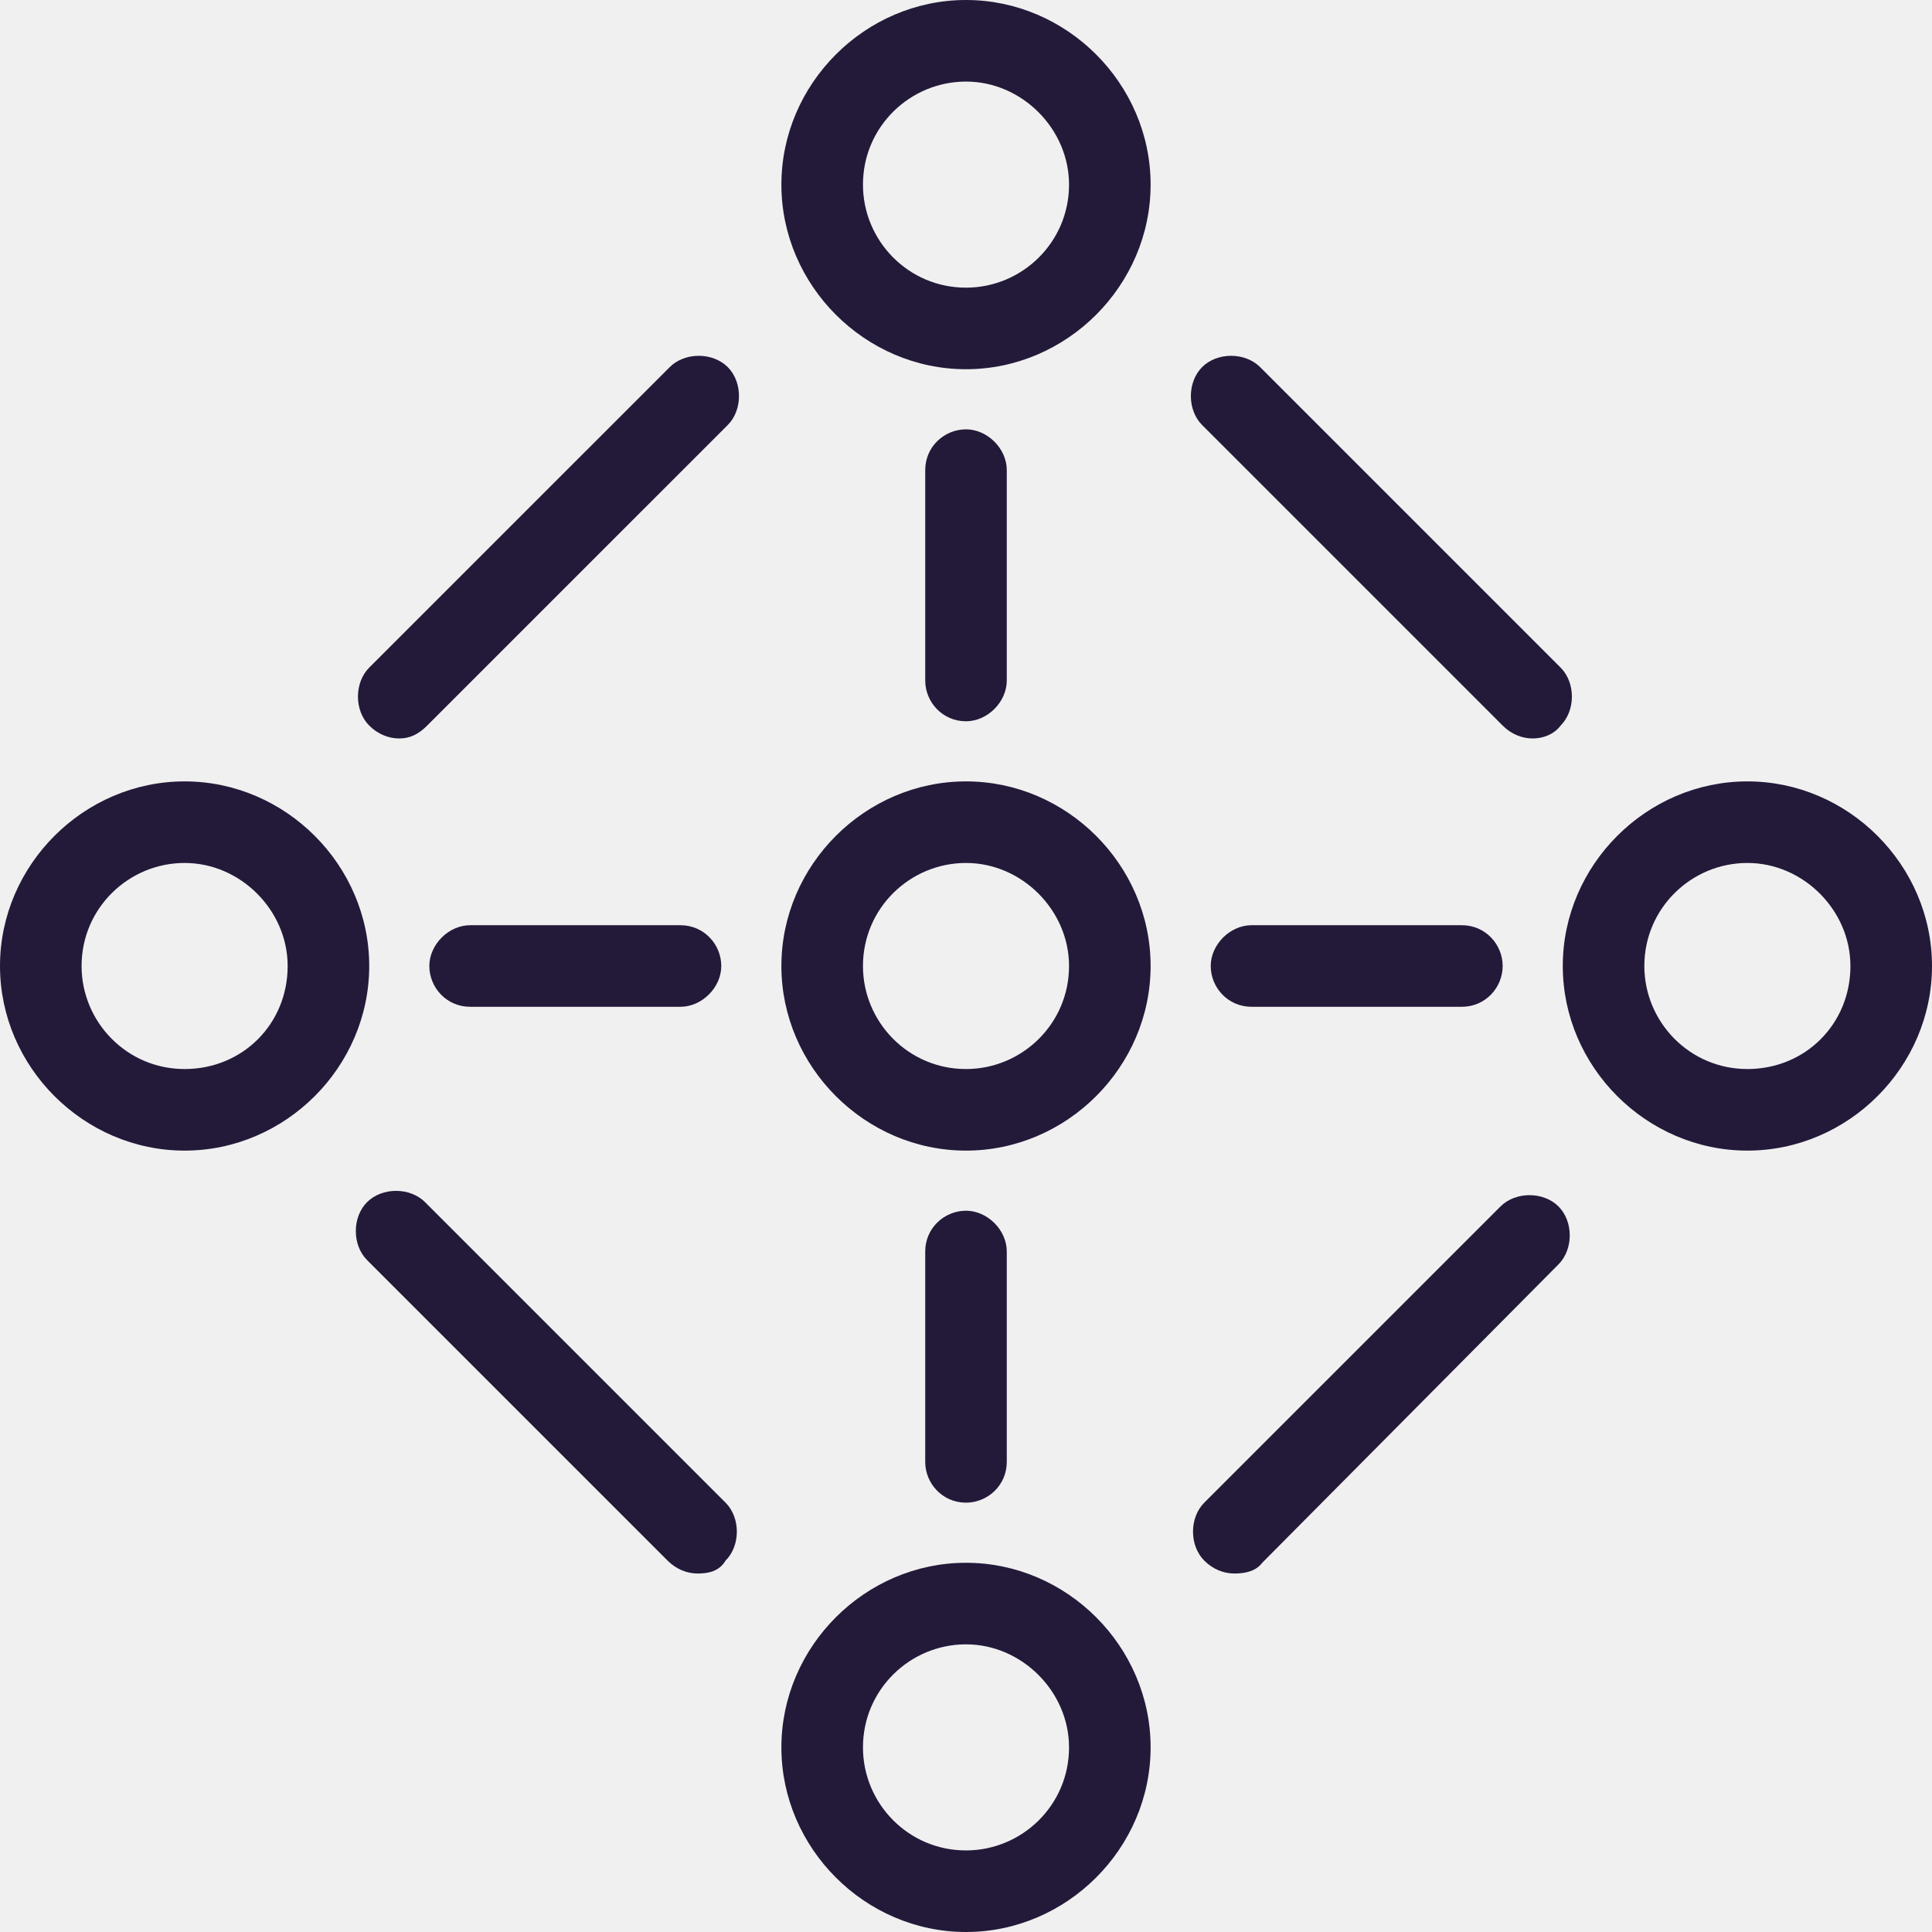
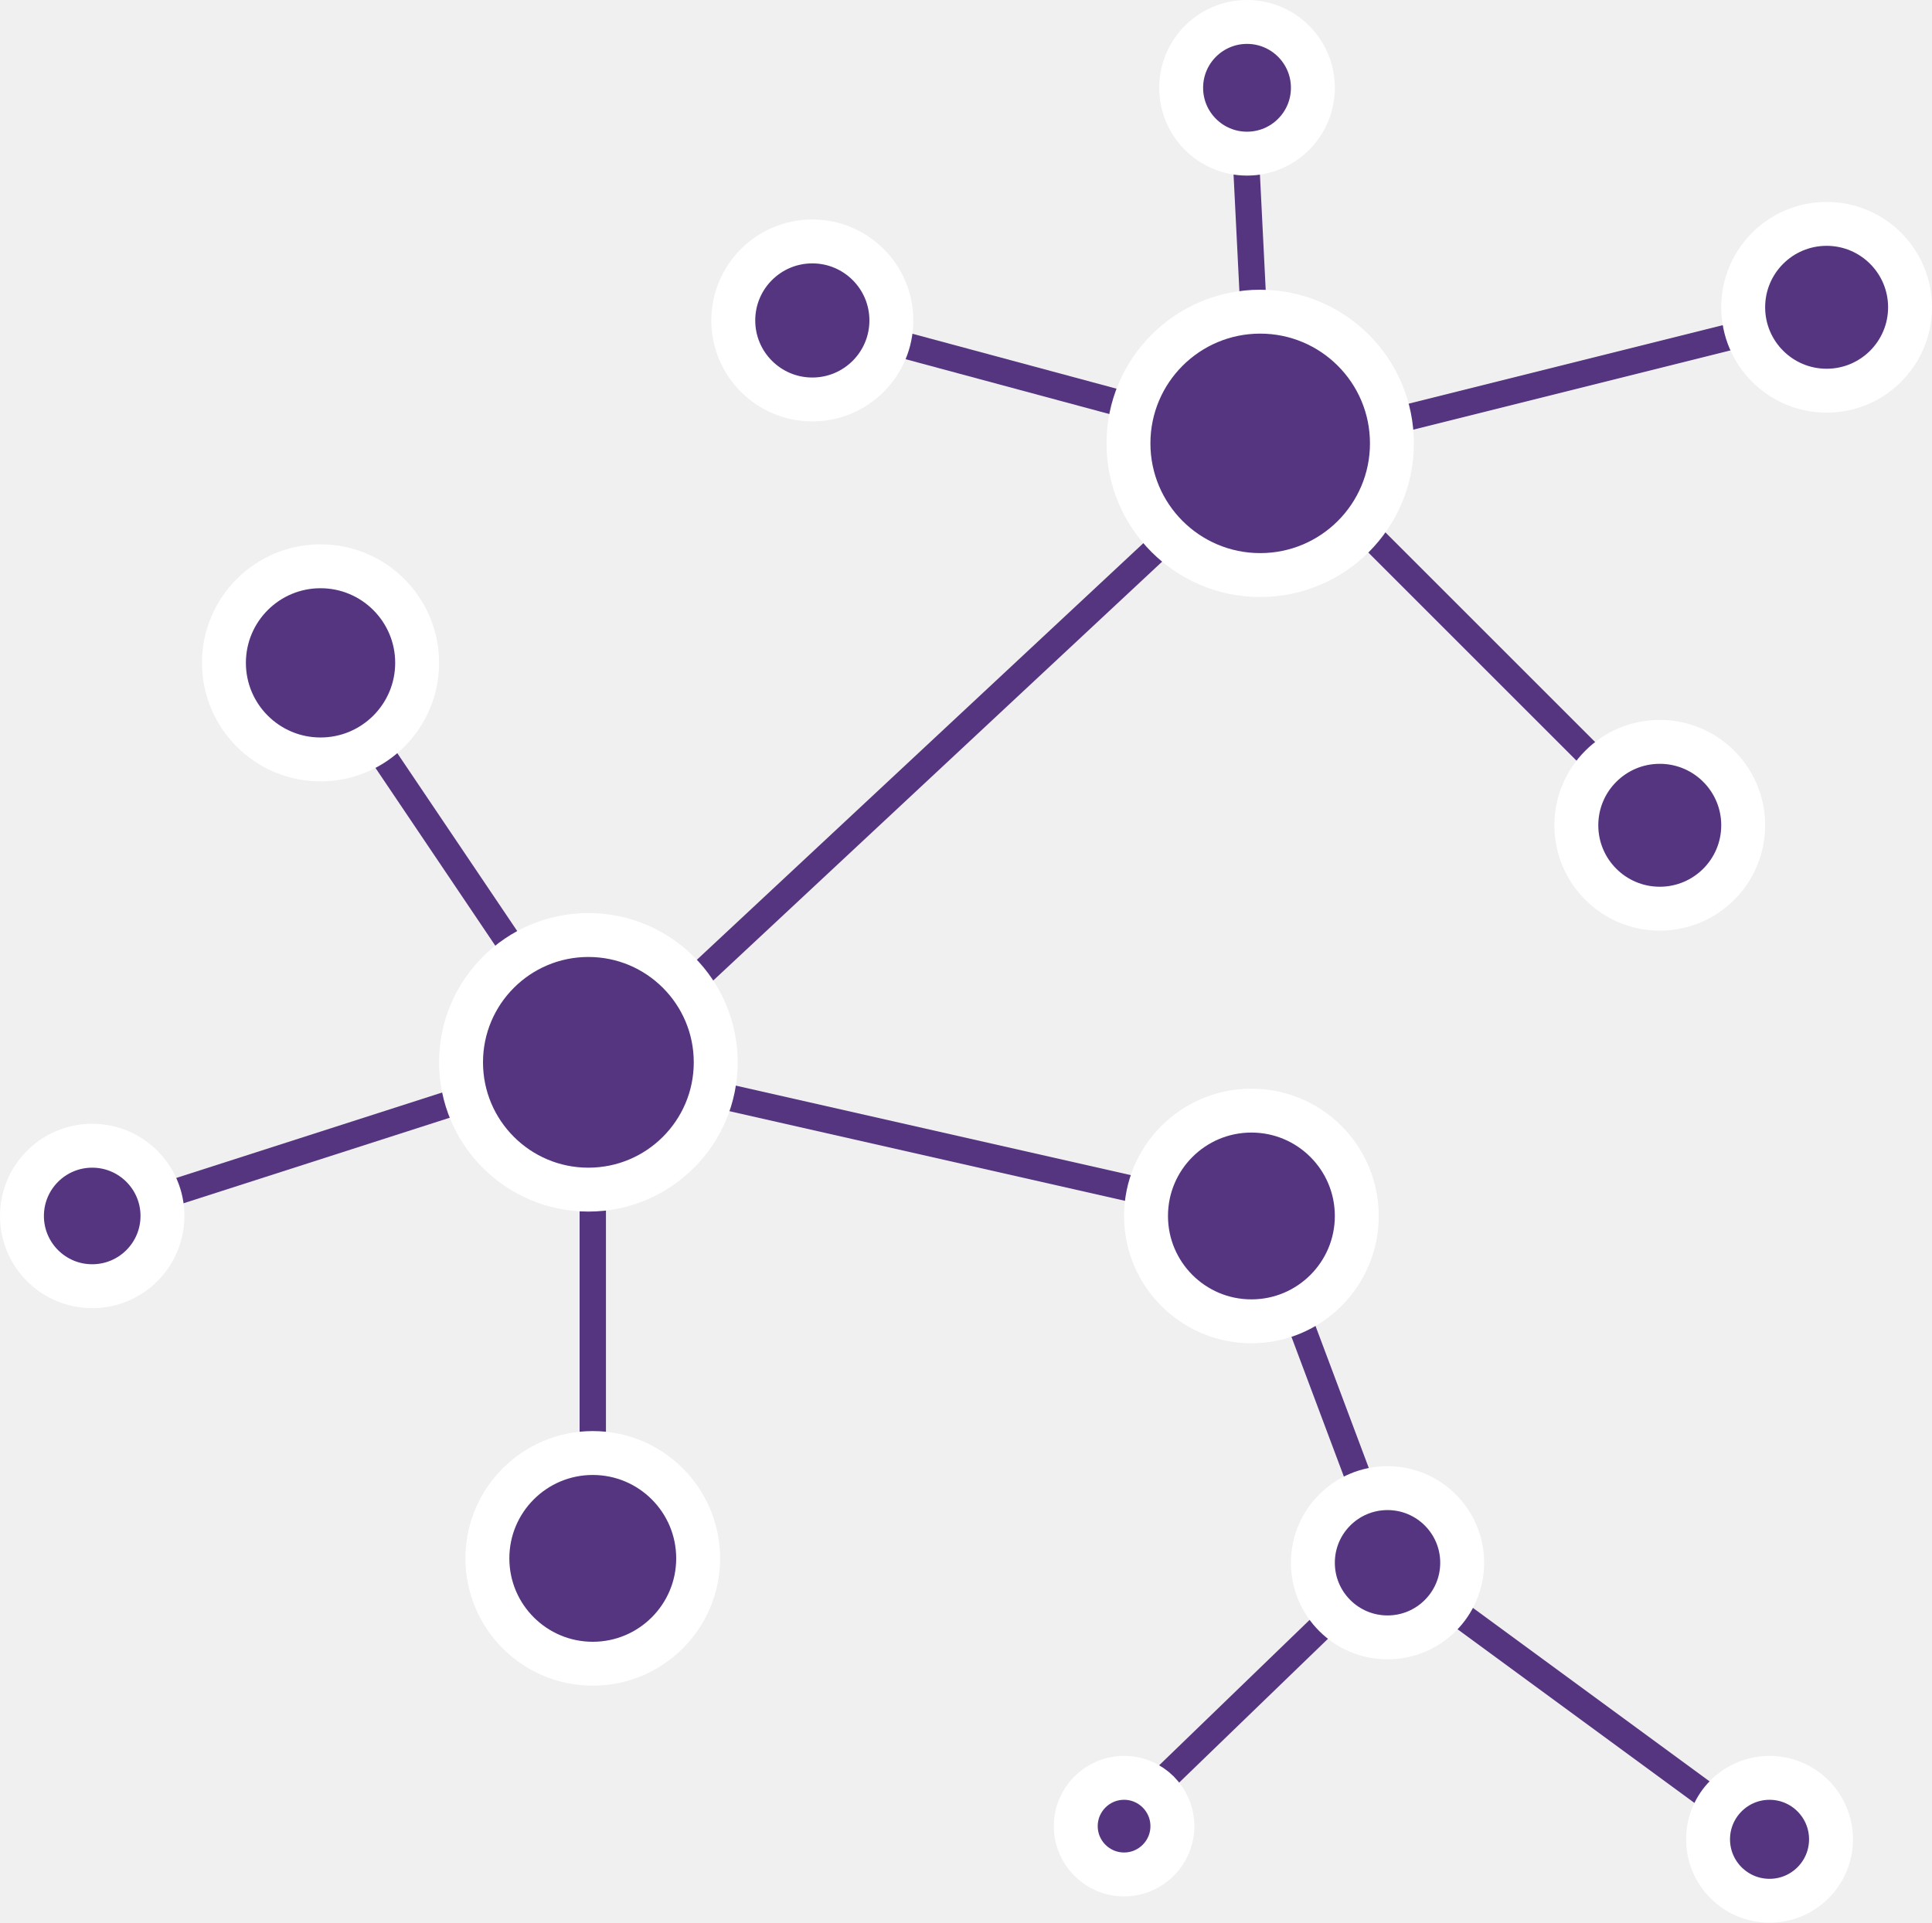
- <svg xmlns="http://www.w3.org/2000/svg" width="220px" height="220px" viewBox="0 0 220 220" version="1.1">
+ <svg xmlns="http://www.w3.org/2000/svg" width="220px" height="219px" viewBox="0 0 220 219" version="1.1">
  <defs />
-   <g id="Page-1" stroke="none" stroke-width="1" fill="none" fill-rule="evenodd">
-     <g id="Homepage---final" transform="translate(-320, -6203)" fill="#231A3A" fill-rule="nonzero">
-       <g id="noun_1524693_cc" transform="translate(320, 6203)">
-         <g id="Group">
-           <path d="M21.022,131.022 C9.533,131.022 0,121.489 0,110 C0,98.511 9.533,88.978 21.022,88.978 C32.511,88.978 42.044,98.511 42.044,110 C42.044,121.489 32.511,131.022 21.022,131.022 Z M21.022,98.267 C14.667,98.267 9.289,103.4 9.289,110 C9.289,116.356 14.422,121.733 21.022,121.733 C27.622,121.733 32.756,116.6 32.756,110 C32.756,103.644 27.378,98.267 21.022,98.267 Z" id="Shape" />
-           <path d="M198.978,131.022 C187.489,131.022 177.956,121.489 177.956,110 C177.956,98.511 187.489,88.978 198.978,88.978 C210.467,88.978 220,98.511 220,110 C220,121.489 210.467,131.022 198.978,131.022 Z M198.978,98.267 C192.622,98.267 187.244,103.4 187.244,110 C187.244,116.356 192.378,121.733 198.978,121.733 C205.578,121.733 210.711,116.6 210.711,110 C210.711,103.644 205.333,98.267 198.978,98.267 Z" id="Shape" />
-           <path d="M110,42.044 C98.511,42.044 88.978,32.511 88.978,21.022 C88.978,9.533 98.511,0 110,0 C121.489,0 131.022,9.533 131.022,21.022 C131.022,32.511 121.489,42.044 110,42.044 Z M110,9.289 C103.644,9.289 98.267,14.422 98.267,21.022 C98.267,27.378 103.4,32.756 110,32.756 C116.356,32.756 121.733,27.622 121.733,21.022 C121.733,14.667 116.356,9.289 110,9.289 Z" id="Shape" />
-           <path d="M110,131.022 C98.511,131.022 88.978,121.489 88.978,110 C88.978,98.511 98.511,88.978 110,88.978 C121.489,88.978 131.022,98.511 131.022,110 C131.022,121.489 121.489,131.022 110,131.022 Z M110,98.267 C103.644,98.267 98.267,103.4 98.267,110 C98.267,116.356 103.4,121.733 110,121.733 C116.356,121.733 121.733,116.6 121.733,110 C121.733,103.644 116.356,98.267 110,98.267 Z" id="Shape" />
-           <path d="M110,220 C98.511,220 88.978,210.467 88.978,198.978 C88.978,187.489 98.511,177.956 110,177.956 C121.489,177.956 131.022,187.489 131.022,198.978 C131.022,210.467 121.489,220 110,220 Z M110,187.244 C103.644,187.244 98.267,192.378 98.267,198.978 C98.267,205.333 103.4,210.711 110,210.711 C116.356,210.711 121.733,205.578 121.733,198.978 C121.733,192.622 116.356,187.244 110,187.244 Z" id="Shape" />
-           <path d="M79.444,179.178 C78.222,179.178 77,178.689 76.022,177.711 L41.8,143.489 C40.089,141.778 40.089,138.6 41.8,136.889 C43.511,135.178 46.689,135.178 48.4,136.889 L82.622,171.111 C84.333,172.822 84.333,176 82.622,177.711 C81.889,178.933 80.667,179.178 79.444,179.178 Z" id="Shape" />
-           <path d="M140.556,179.178 C139.333,179.178 138.111,178.689 137.133,177.711 C135.422,176 135.422,172.822 137.133,171.111 L170.867,137.378 C172.578,135.667 175.756,135.667 177.467,137.378 C179.178,139.089 179.178,142.267 177.467,143.978 L143.733,177.956 C143,178.933 141.778,179.178 140.556,179.178 Z" id="Shape" />
-           <path d="M174.533,84.089 C173.311,84.089 172.089,83.6 171.111,82.622 L136.889,48.4 C135.178,46.689 135.178,43.511 136.889,41.8 C138.6,40.089 141.778,40.089 143.489,41.8 L177.711,76.022 C179.422,77.733 179.422,80.911 177.711,82.622 C176.978,83.6 175.756,84.089 174.533,84.089 Z" id="Shape" />
-           <path d="M45.467,84.089 C44.244,84.089 43.022,83.6 42.044,82.622 C40.333,80.911 40.333,77.733 42.044,76.022 L76.267,41.8 C77.978,40.089 81.156,40.089 82.867,41.8 C84.578,43.511 84.578,46.689 82.867,48.4 L48.644,82.622 C47.667,83.6 46.689,84.089 45.467,84.089 Z" id="Shape" />
-           <path d="M77.489,114.644 L53.533,114.644 C50.844,114.644 48.889,112.444 48.889,110 C48.889,107.556 51.089,105.356 53.533,105.356 L77.489,105.356 C80.178,105.356 82.133,107.556 82.133,110 C82.133,112.444 79.933,114.644 77.489,114.644 Z" id="Shape" />
-           <path d="M166.467,114.644 L142.511,114.644 C139.822,114.644 137.867,112.444 137.867,110 C137.867,107.556 140.067,105.356 142.511,105.356 L166.467,105.356 C169.156,105.356 171.111,107.556 171.111,110 C171.111,112.444 169.156,114.644 166.467,114.644 Z" id="Shape" />
-           <path d="M110,171.111 C107.311,171.111 105.356,168.911 105.356,166.467 L105.356,142.511 C105.356,139.822 107.556,137.867 110,137.867 C112.444,137.867 114.644,140.067 114.644,142.511 L114.644,166.467 C114.644,169.156 112.444,171.111 110,171.111 Z" id="Shape" />
-           <path d="M110,82.133 C107.311,82.133 105.356,79.933 105.356,77.489 L105.356,53.533 C105.356,50.844 107.556,48.889 110,48.889 C112.444,48.889 114.644,51.089 114.644,53.533 L114.644,77.489 C114.644,79.933 112.444,82.133 110,82.133 Z" id="Shape" />
-         </g>
+   <g id="Designs" stroke="none" stroke-width="1" fill="none" fill-rule="evenodd">
+     <g id="Homepage---final" transform="translate(-317, -6189)">
+       <g id="icon/decentralised" transform="translate(322, 6194)">
+         <path d="M63.5,116.5 L138.5,46.5" id="Line-3" stroke="#553580" stroke-width="3" stroke-linecap="square" />
+         <path d="M139.5,45.5 L87.5,31.5" id="Line-6" stroke="#553580" stroke-width="3" stroke-linecap="square" />
+         <path d="M150.5,55.5 L177.5,82.5" id="Line-4" stroke="#553580" stroke-width="3" stroke-linecap="square" />
+         <path d="M139.5,46.5 L203.5,30.5" id="Line-5" stroke="#553580" stroke-width="3" stroke-linecap="square" />
+         <path d="M138.5,45.5 L136.5,5.5" id="Line-7" stroke="#553580" stroke-width="3" stroke-linecap="square" />
+         <path d="M62.5,116.5 L31.5,70.5" id="Line-8" stroke="#553580" stroke-width="3" stroke-linecap="square" />
+         <path d="M62.5,115.5 L6.5,133.5" id="Line-9" stroke="#553580" stroke-width="3" stroke-linecap="square" />
+         <path d="M62.5,115.5 L62.5,174.5" id="Line-10" stroke="#553580" stroke-width="3" stroke-linecap="square" />
+         <path d="M62.5,116.5 L137.5,133.5" id="Line-11" stroke="#553580" stroke-width="3" stroke-linecap="square" />
+         <path d="M138.5,133.5 L153.5,173.5" id="Line-12" stroke="#553580" stroke-width="3" stroke-linecap="square" />
+         <path d="M152.5,173.5 L122.5,202.5" id="Line-13" stroke="#553580" stroke-width="3" stroke-linecap="square" />
+         <path d="M152.5,172.5 L197.5,205.5" id="Line-14" stroke="#553580" stroke-width="3" stroke-linecap="square" />
+         <circle id="Oval" stroke="#FFFFFF" stroke-width="5" fill="#553580" fill-rule="nonzero" cx="62" cy="116" r="14.5" />
+         <circle id="Oval" stroke="#FFFFFF" stroke-width="5" fill="#553580" fill-rule="nonzero" cx="184" cy="89" r="9.5" />
+         <circle id="Oval" stroke="#FFFFFF" stroke-width="5" fill="#553580" fill-rule="nonzero" cx="203" cy="30" r="9.5" />
+         <circle id="Oval" stroke="#FFFFFF" stroke-width="5" fill="#553580" fill-rule="nonzero" cx="137" cy="5" r="7.5" />
+         <circle id="Oval" stroke="#FFFFFF" stroke-width="5" fill="#553580" fill-rule="nonzero" cx="87.5" cy="31.5" r="9" />
+         <circle id="Oval" stroke="#FFFFFF" stroke-width="5" fill="#553580" fill-rule="nonzero" cx="31.5" cy="70.5" r="11" />
+         <circle id="Oval" stroke="#FFFFFF" stroke-width="5" fill="#553580" fill-rule="nonzero" cx="5.5" cy="133.5" r="8" />
+         <circle id="Oval" stroke="#FFFFFF" stroke-width="5" fill="#553580" fill-rule="nonzero" cx="62.5" cy="172.5" r="12" />
+         <circle id="Oval" stroke="#FFFFFF" stroke-width="5" fill="#553580" fill-rule="nonzero" cx="137.5" cy="133.5" r="12" />
+         <circle id="Oval" stroke="#FFFFFF" stroke-width="5" fill="#553580" fill-rule="nonzero" cx="153" cy="173" r="8.5" />
+         <circle id="Oval" stroke="#FFFFFF" stroke-width="5" fill="#553580" fill-rule="nonzero" cx="196.5" cy="204.5" r="7" />
+         <circle id="Oval" stroke="#FFFFFF" stroke-width="5" fill="#553580" fill-rule="nonzero" cx="123" cy="203" r="5.5" />
+         <circle id="Oval" stroke="#FFFFFF" stroke-width="5" fill="#553580" fill-rule="nonzero" cx="138.5" cy="45.5" r="15" />
      </g>
    </g>
  </g>
</svg>
